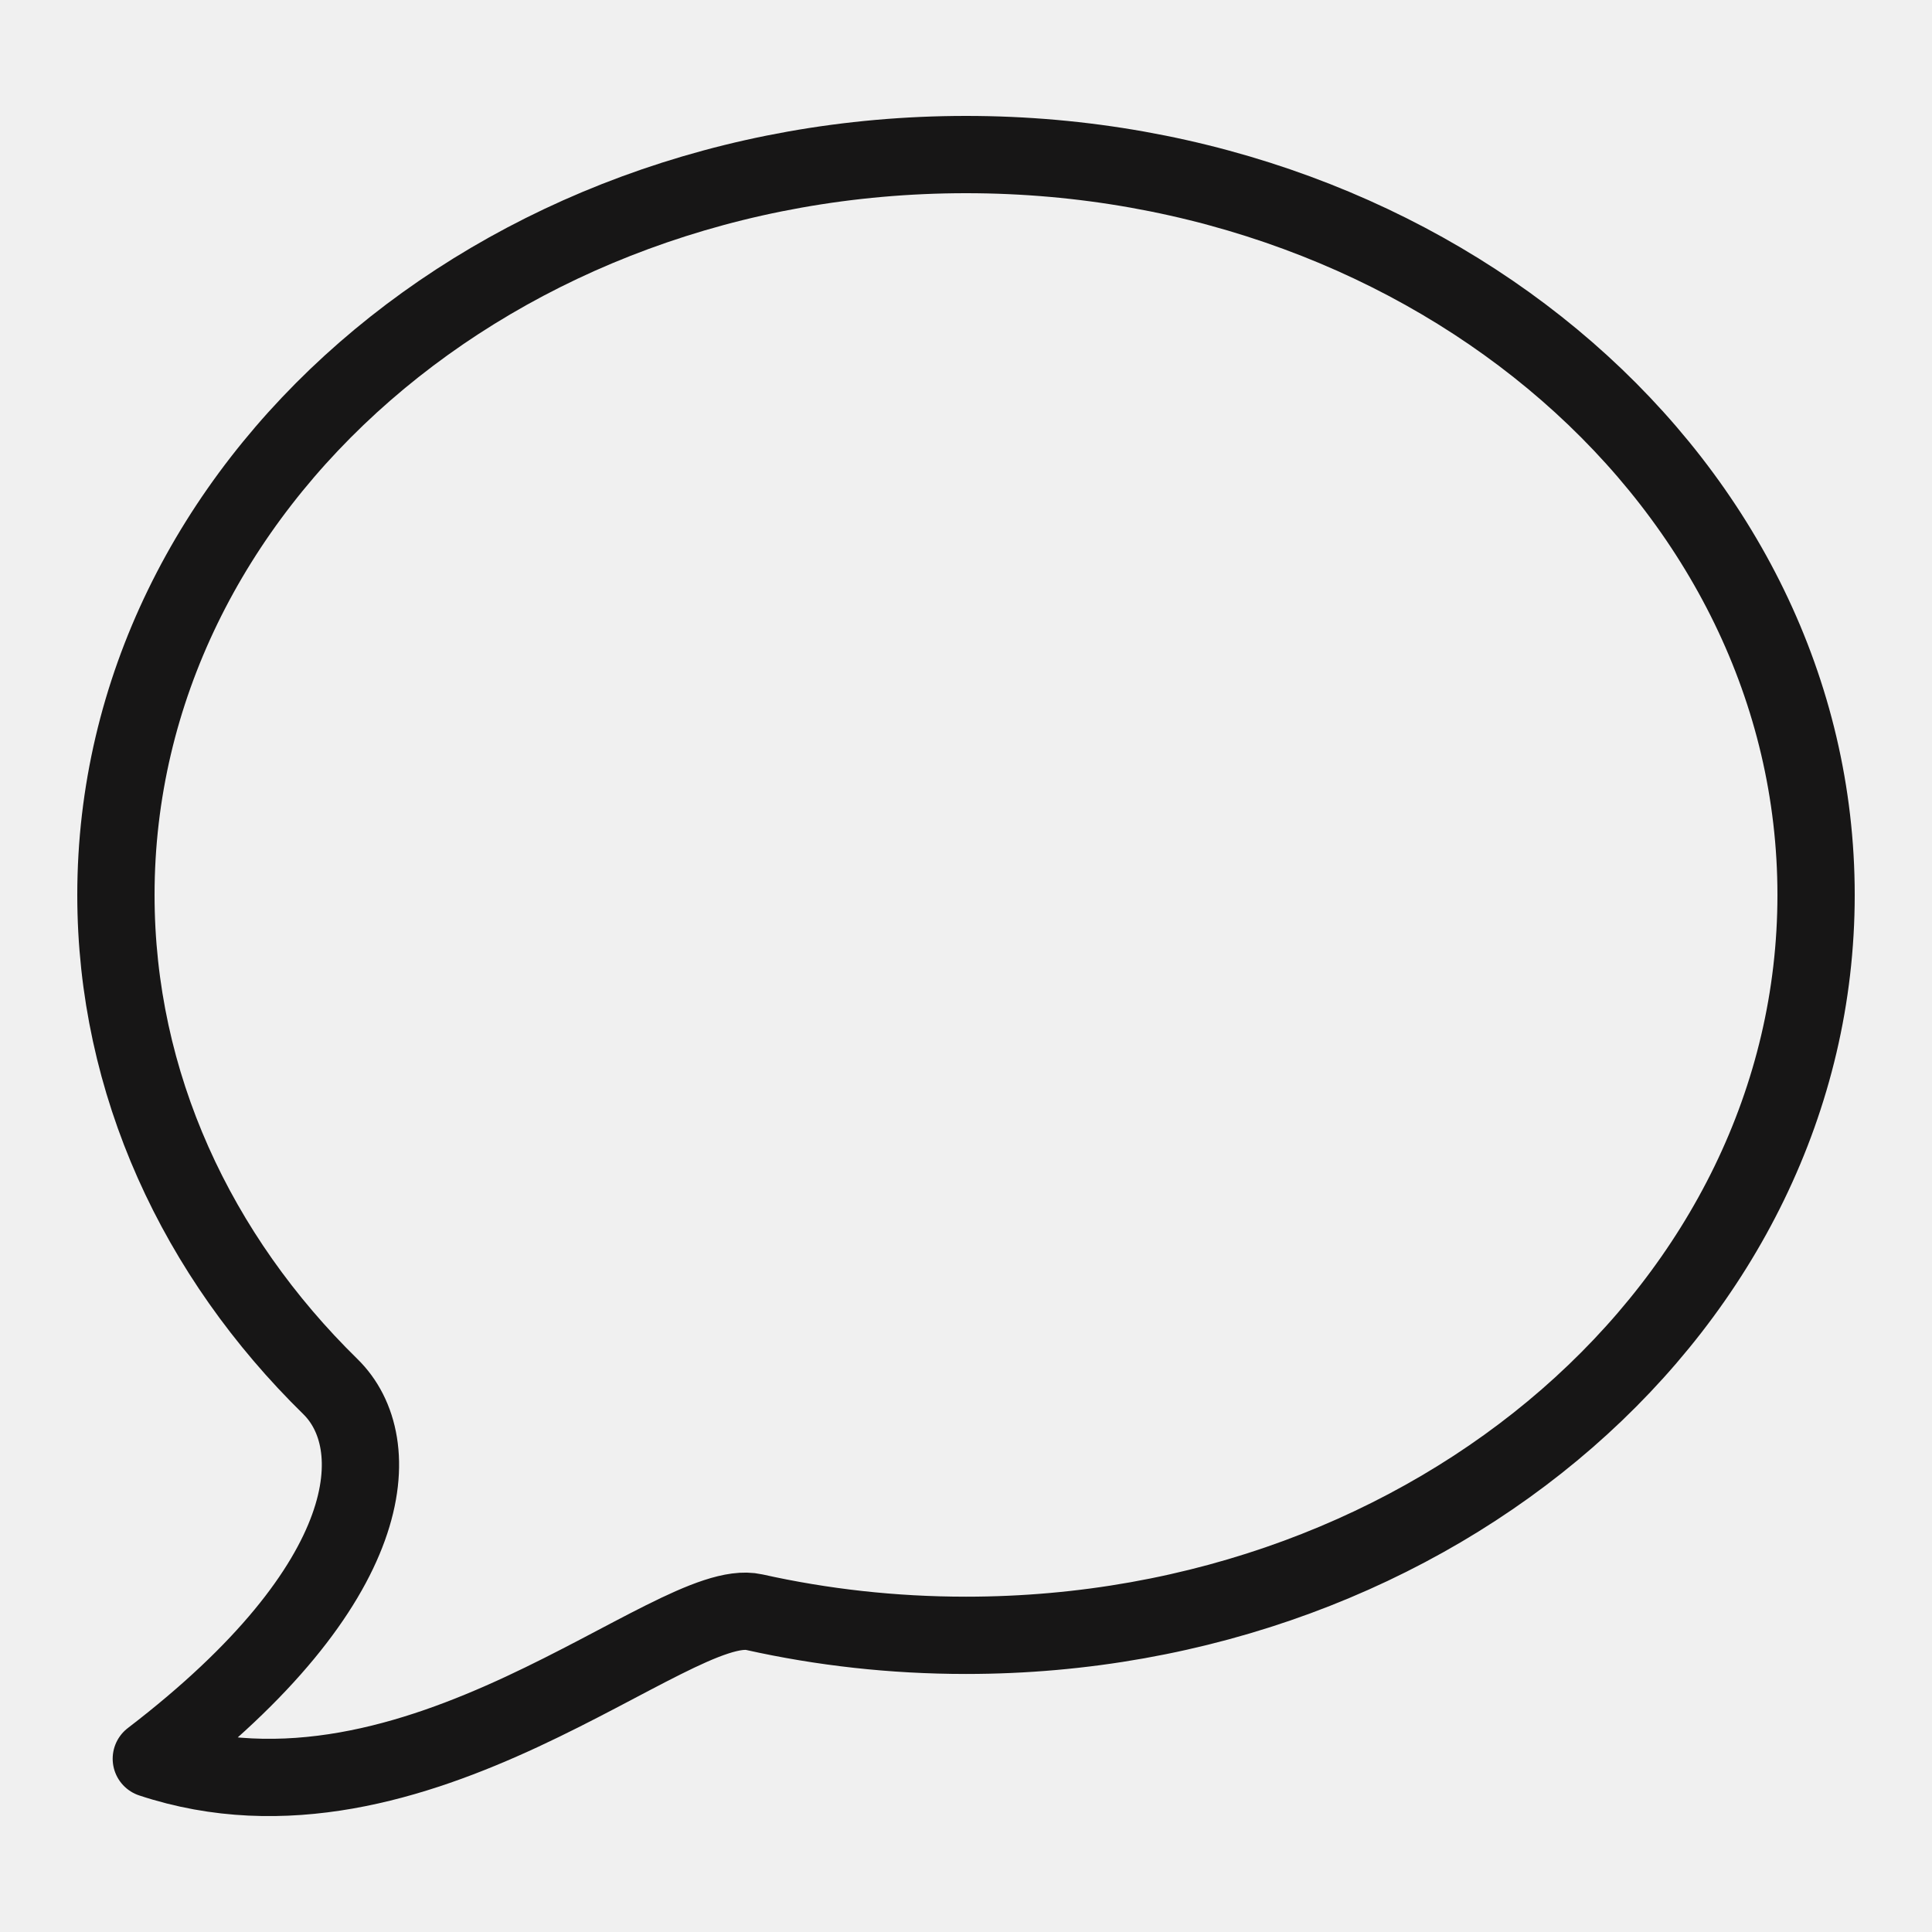
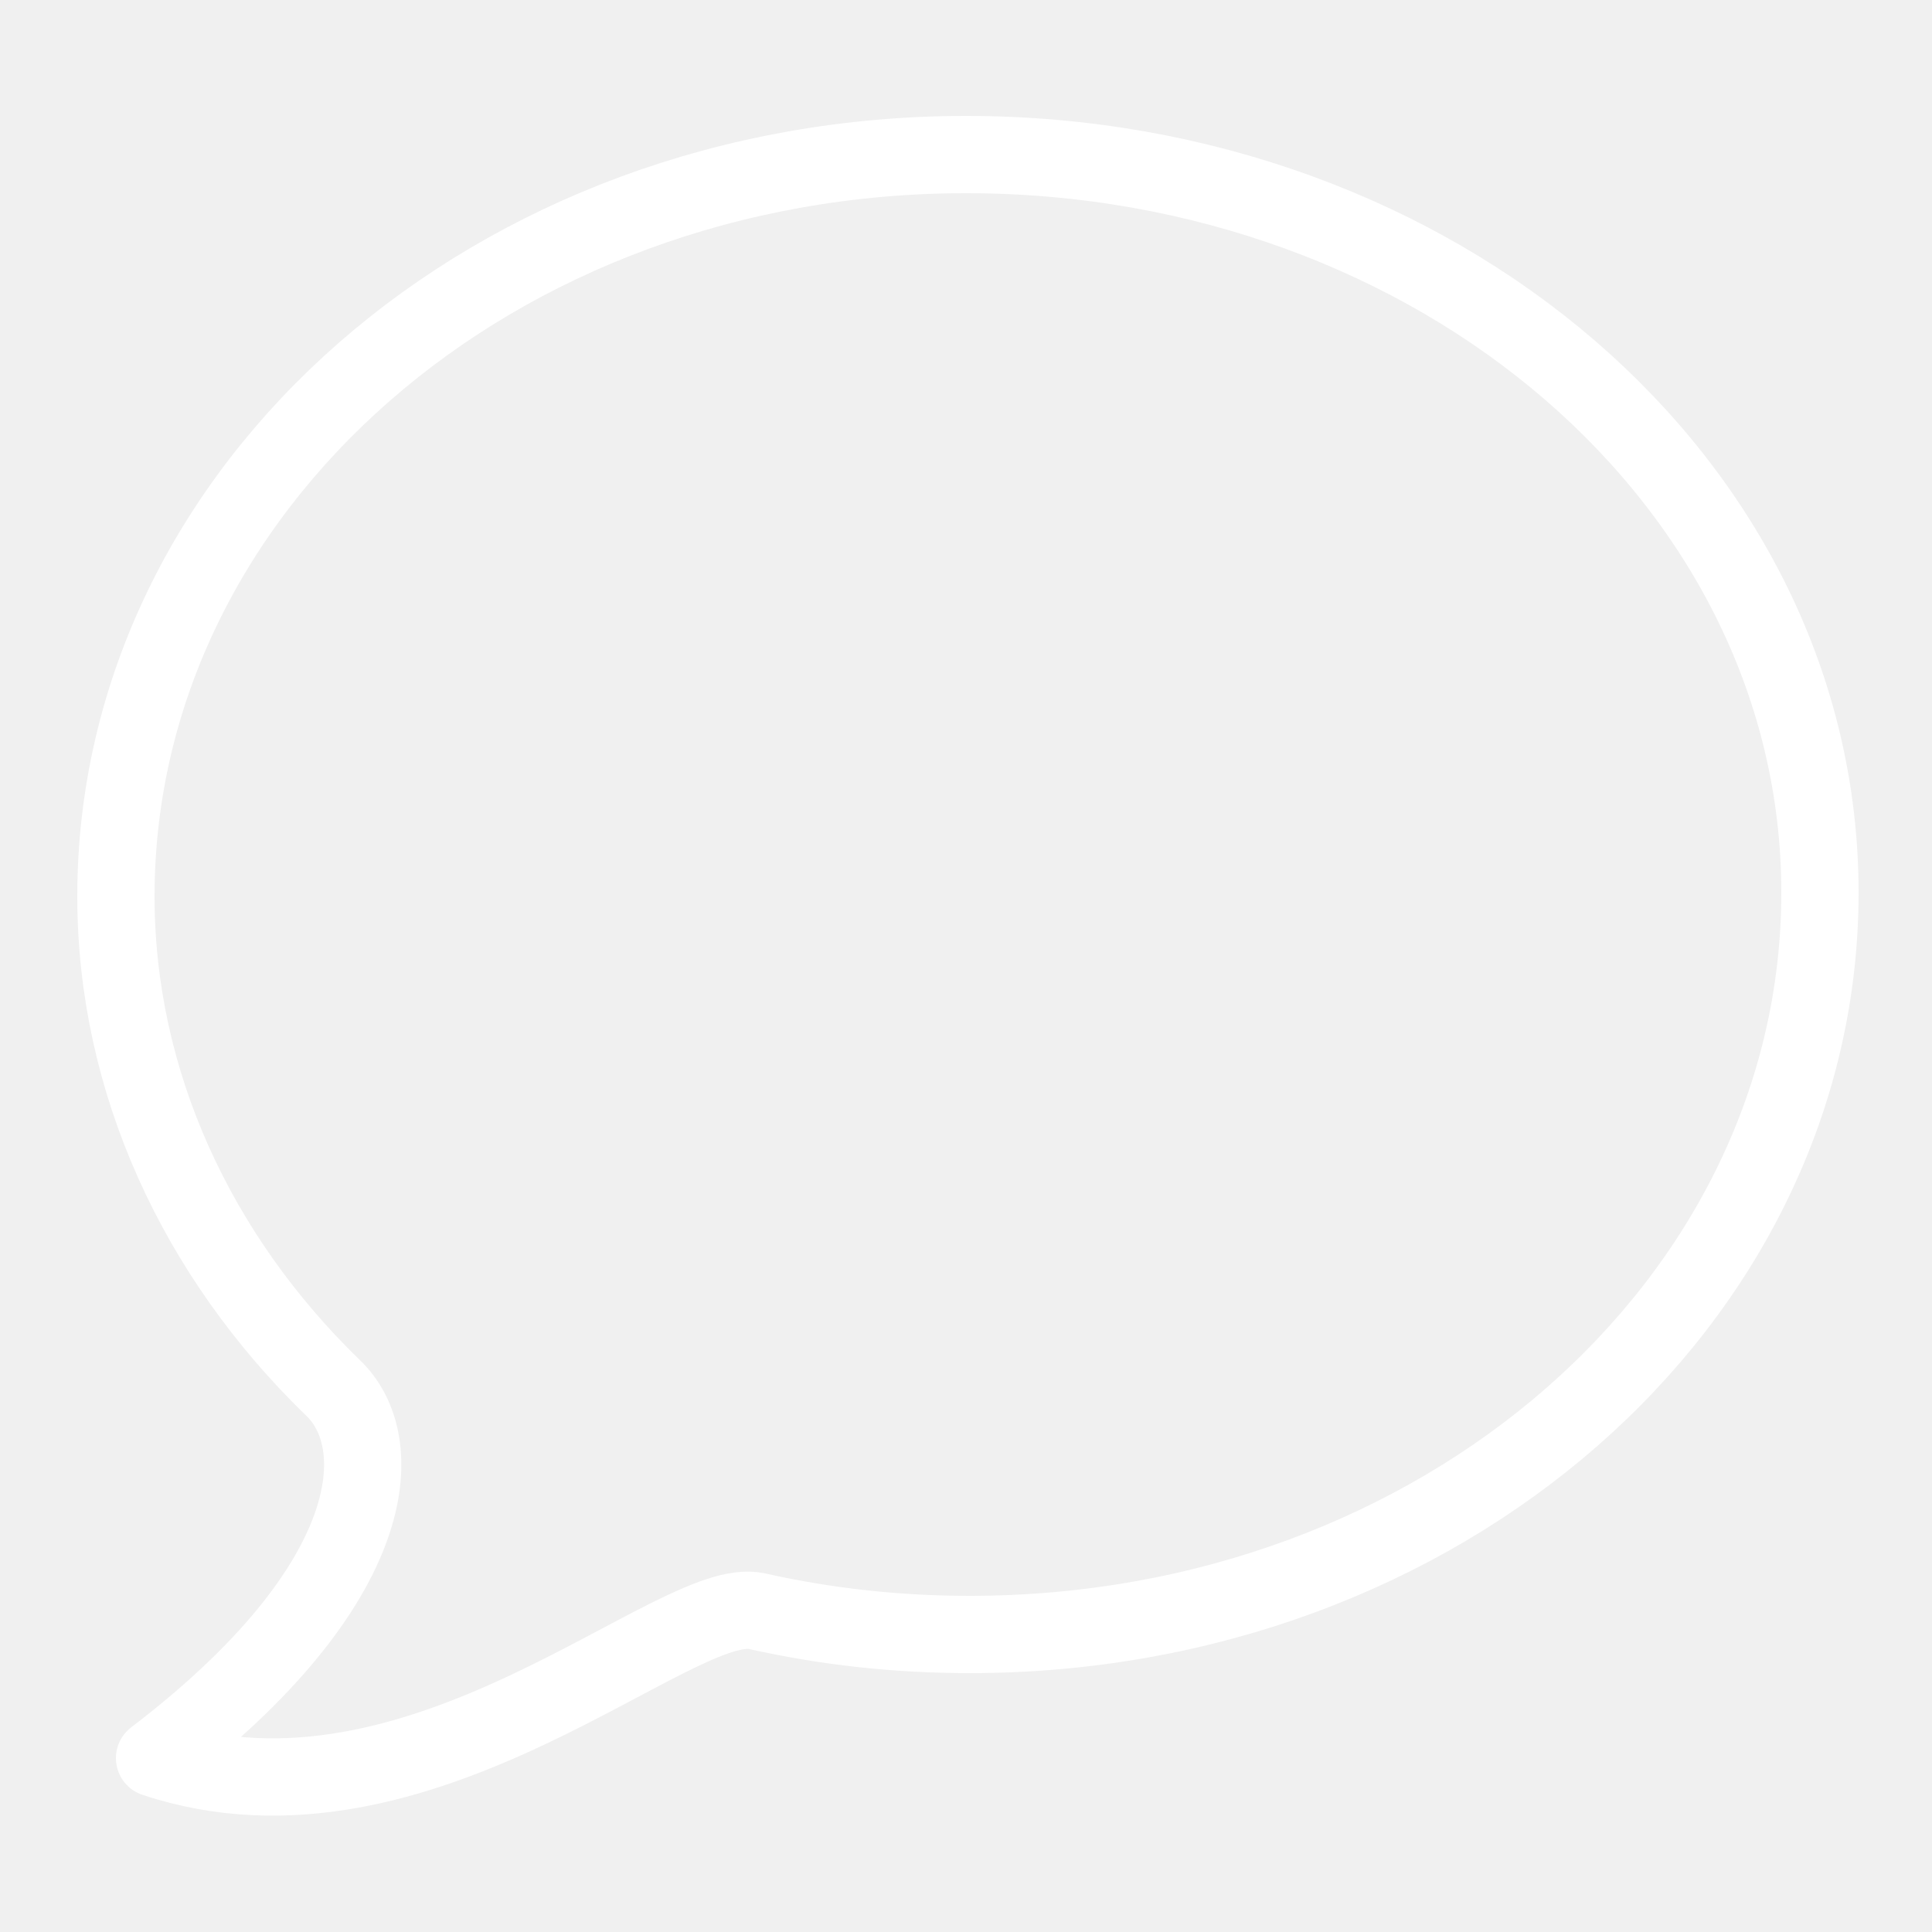
- <svg xmlns="http://www.w3.org/2000/svg" enable-background="new 0 0 50 50" id="Icons" version="1.1" viewBox="0 0 50 50" xml:space="preserve">
-   <path d="  M8.552,35.887c1.469,1.44,1.323,5.067-4.636,9.629c6.875,2.281,13.506-4.261,15.604-3.793c1.752,0.391,3.588,0.599,5.48,0.599  c12.15,0,22-8.579,22-19.161S37.15,4,25,4S3,12.579,3,23.161C3,28.045,5.098,32.503,8.552,35.887z" fill="none" id="Comment" stroke="#171616" stroke-linecap="round" stroke-linejoin="round" stroke-miterlimit="10" stroke-width="2" />
+ <svg xmlns="http://www.w3.org/2000/svg" version="1.1" id="Icons" x="0px" y="0px" viewBox="0 0 50 50" style="enable-background:new 0 0 50 50;" xml:space="preserve">
+   <style type="text/css">
+ 	.st0{fill:none;stroke:#FFFFFF;stroke-width:2;stroke-linecap:round;stroke-linejoin:round;stroke-miterlimit:10;}
+ </style>
+   <path id="Comment" class="st0" d="M8.6,35.9c1.5,1.4,1.3,5.1-4.6,9.6c6.9,2.3,13.5-4.3,15.6-3.8c1.8,0.4,3.6,0.6,5.5,0.6  c12.2,0,22-8.6,22-19.2S37.2,4,25,4S3,12.6,3,23.2C3,28,5.1,32.5,8.6,35.9z" />
</svg>
